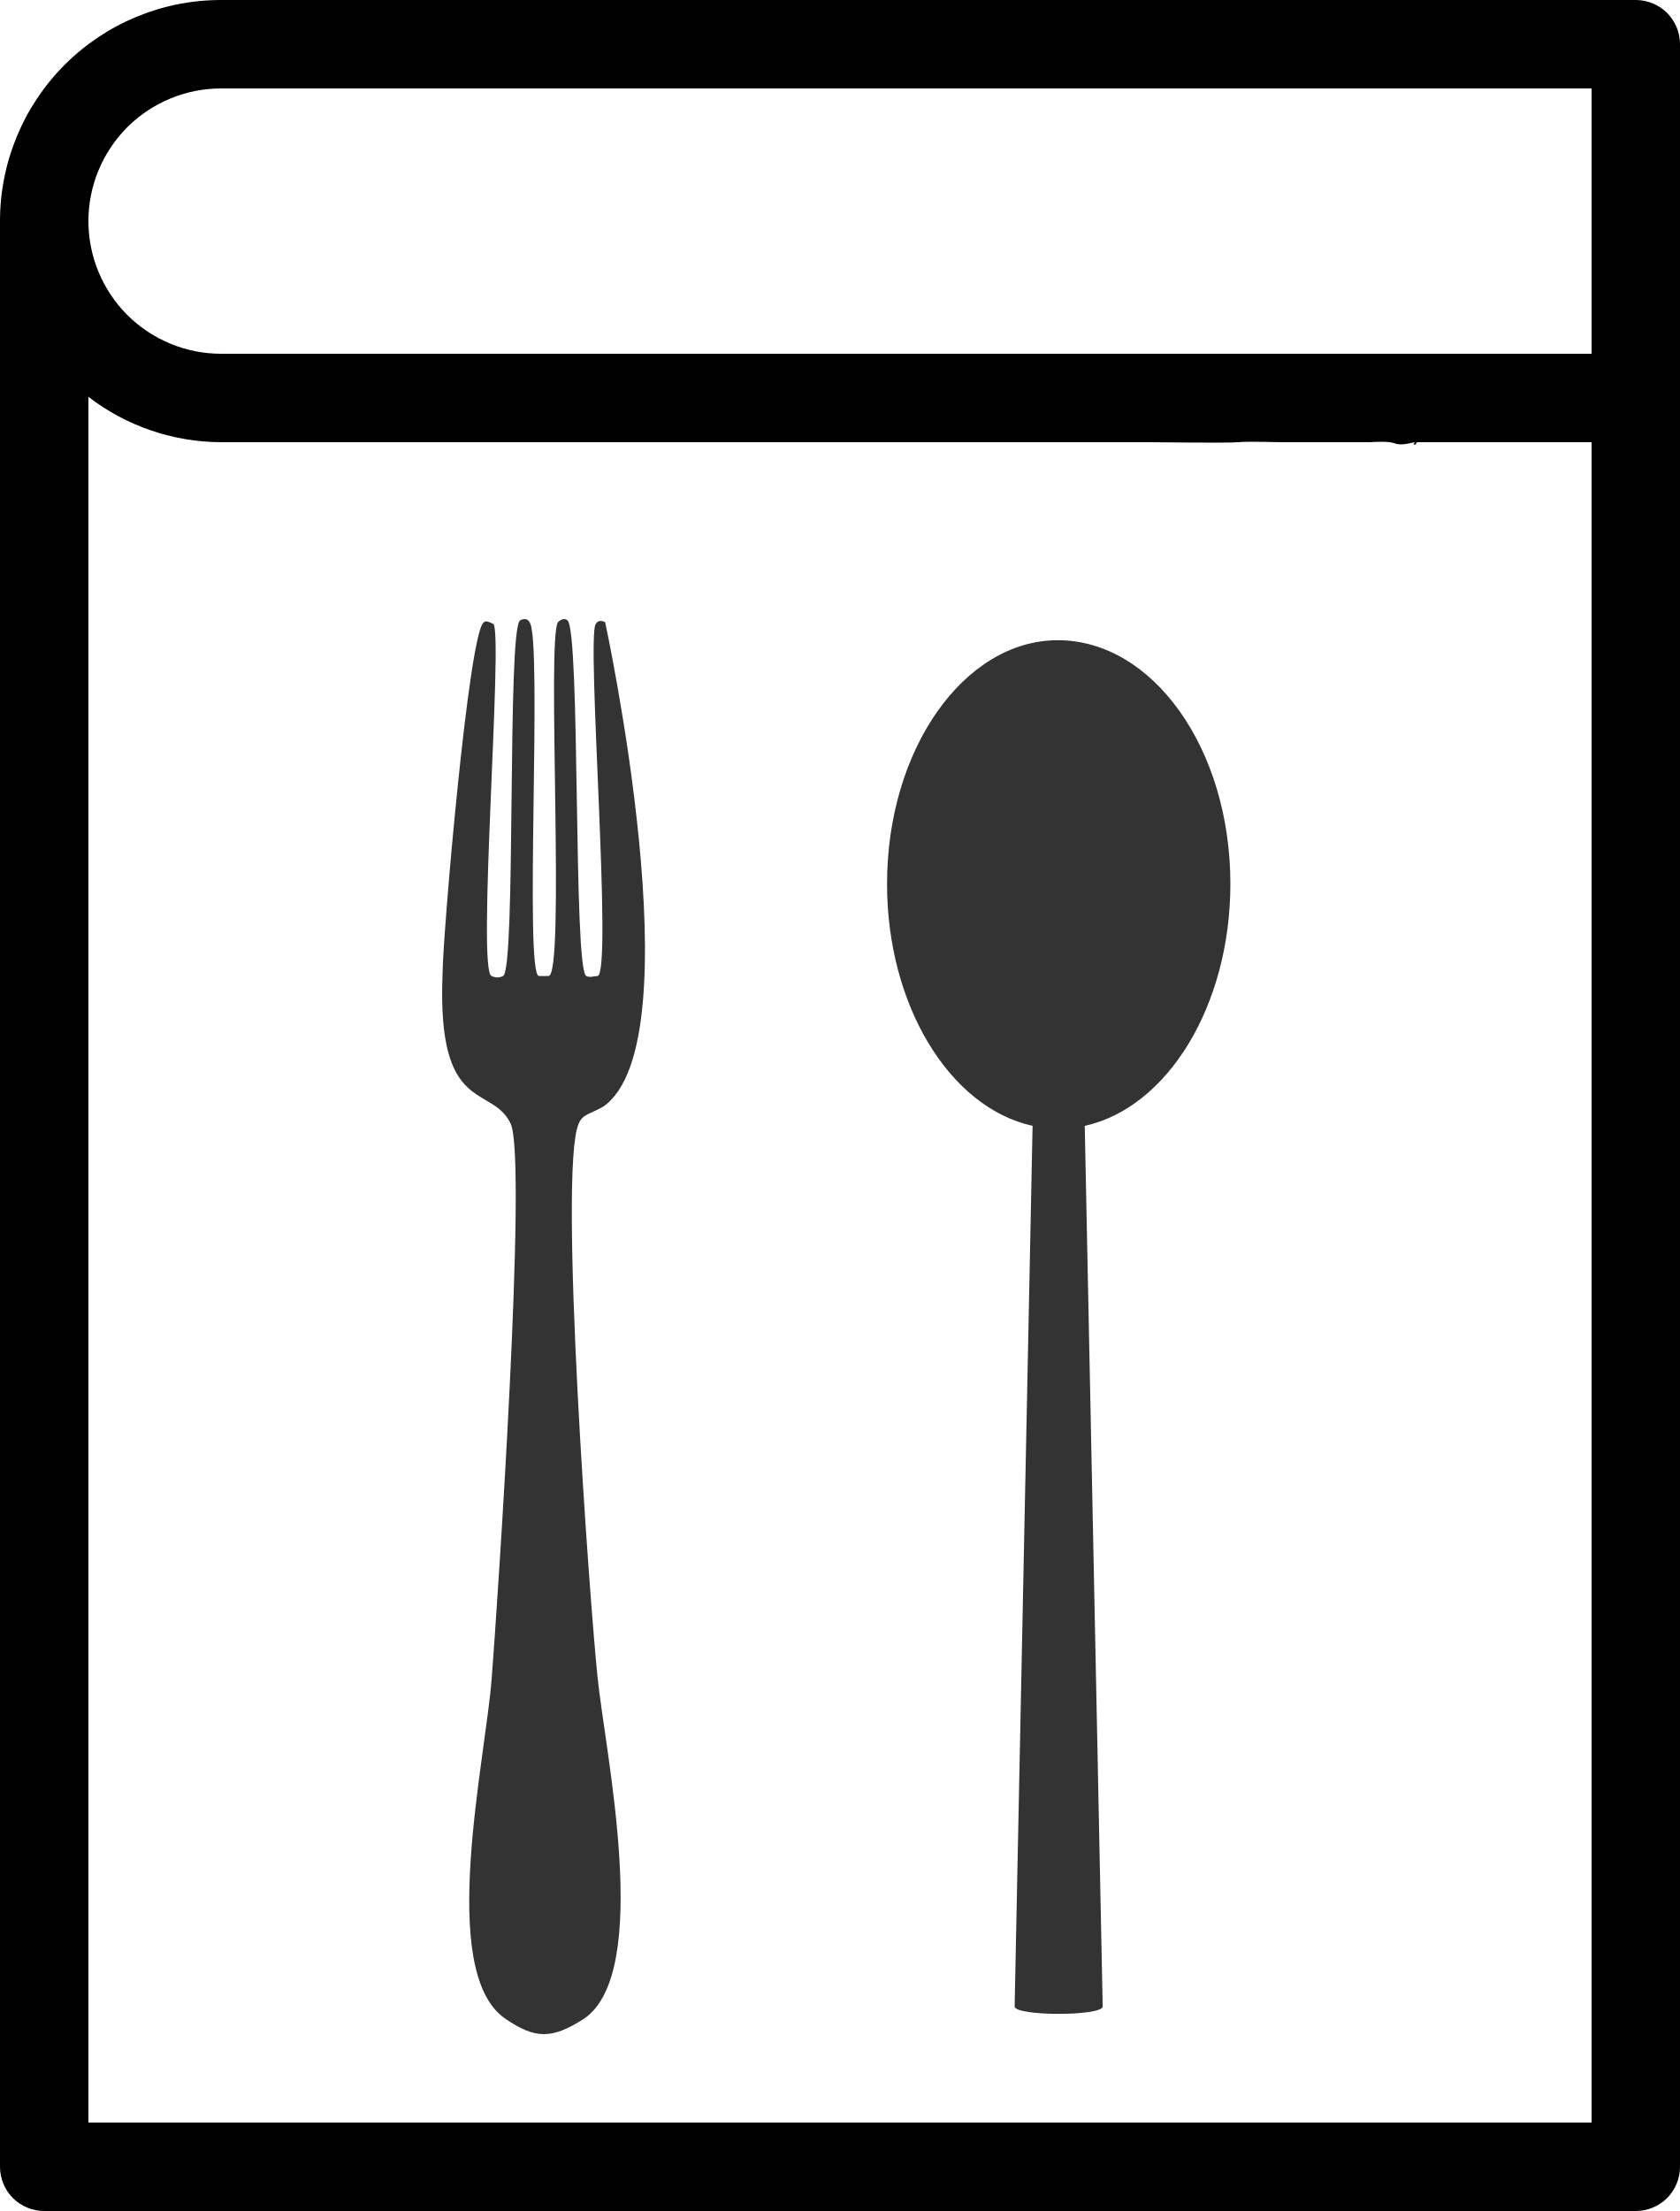
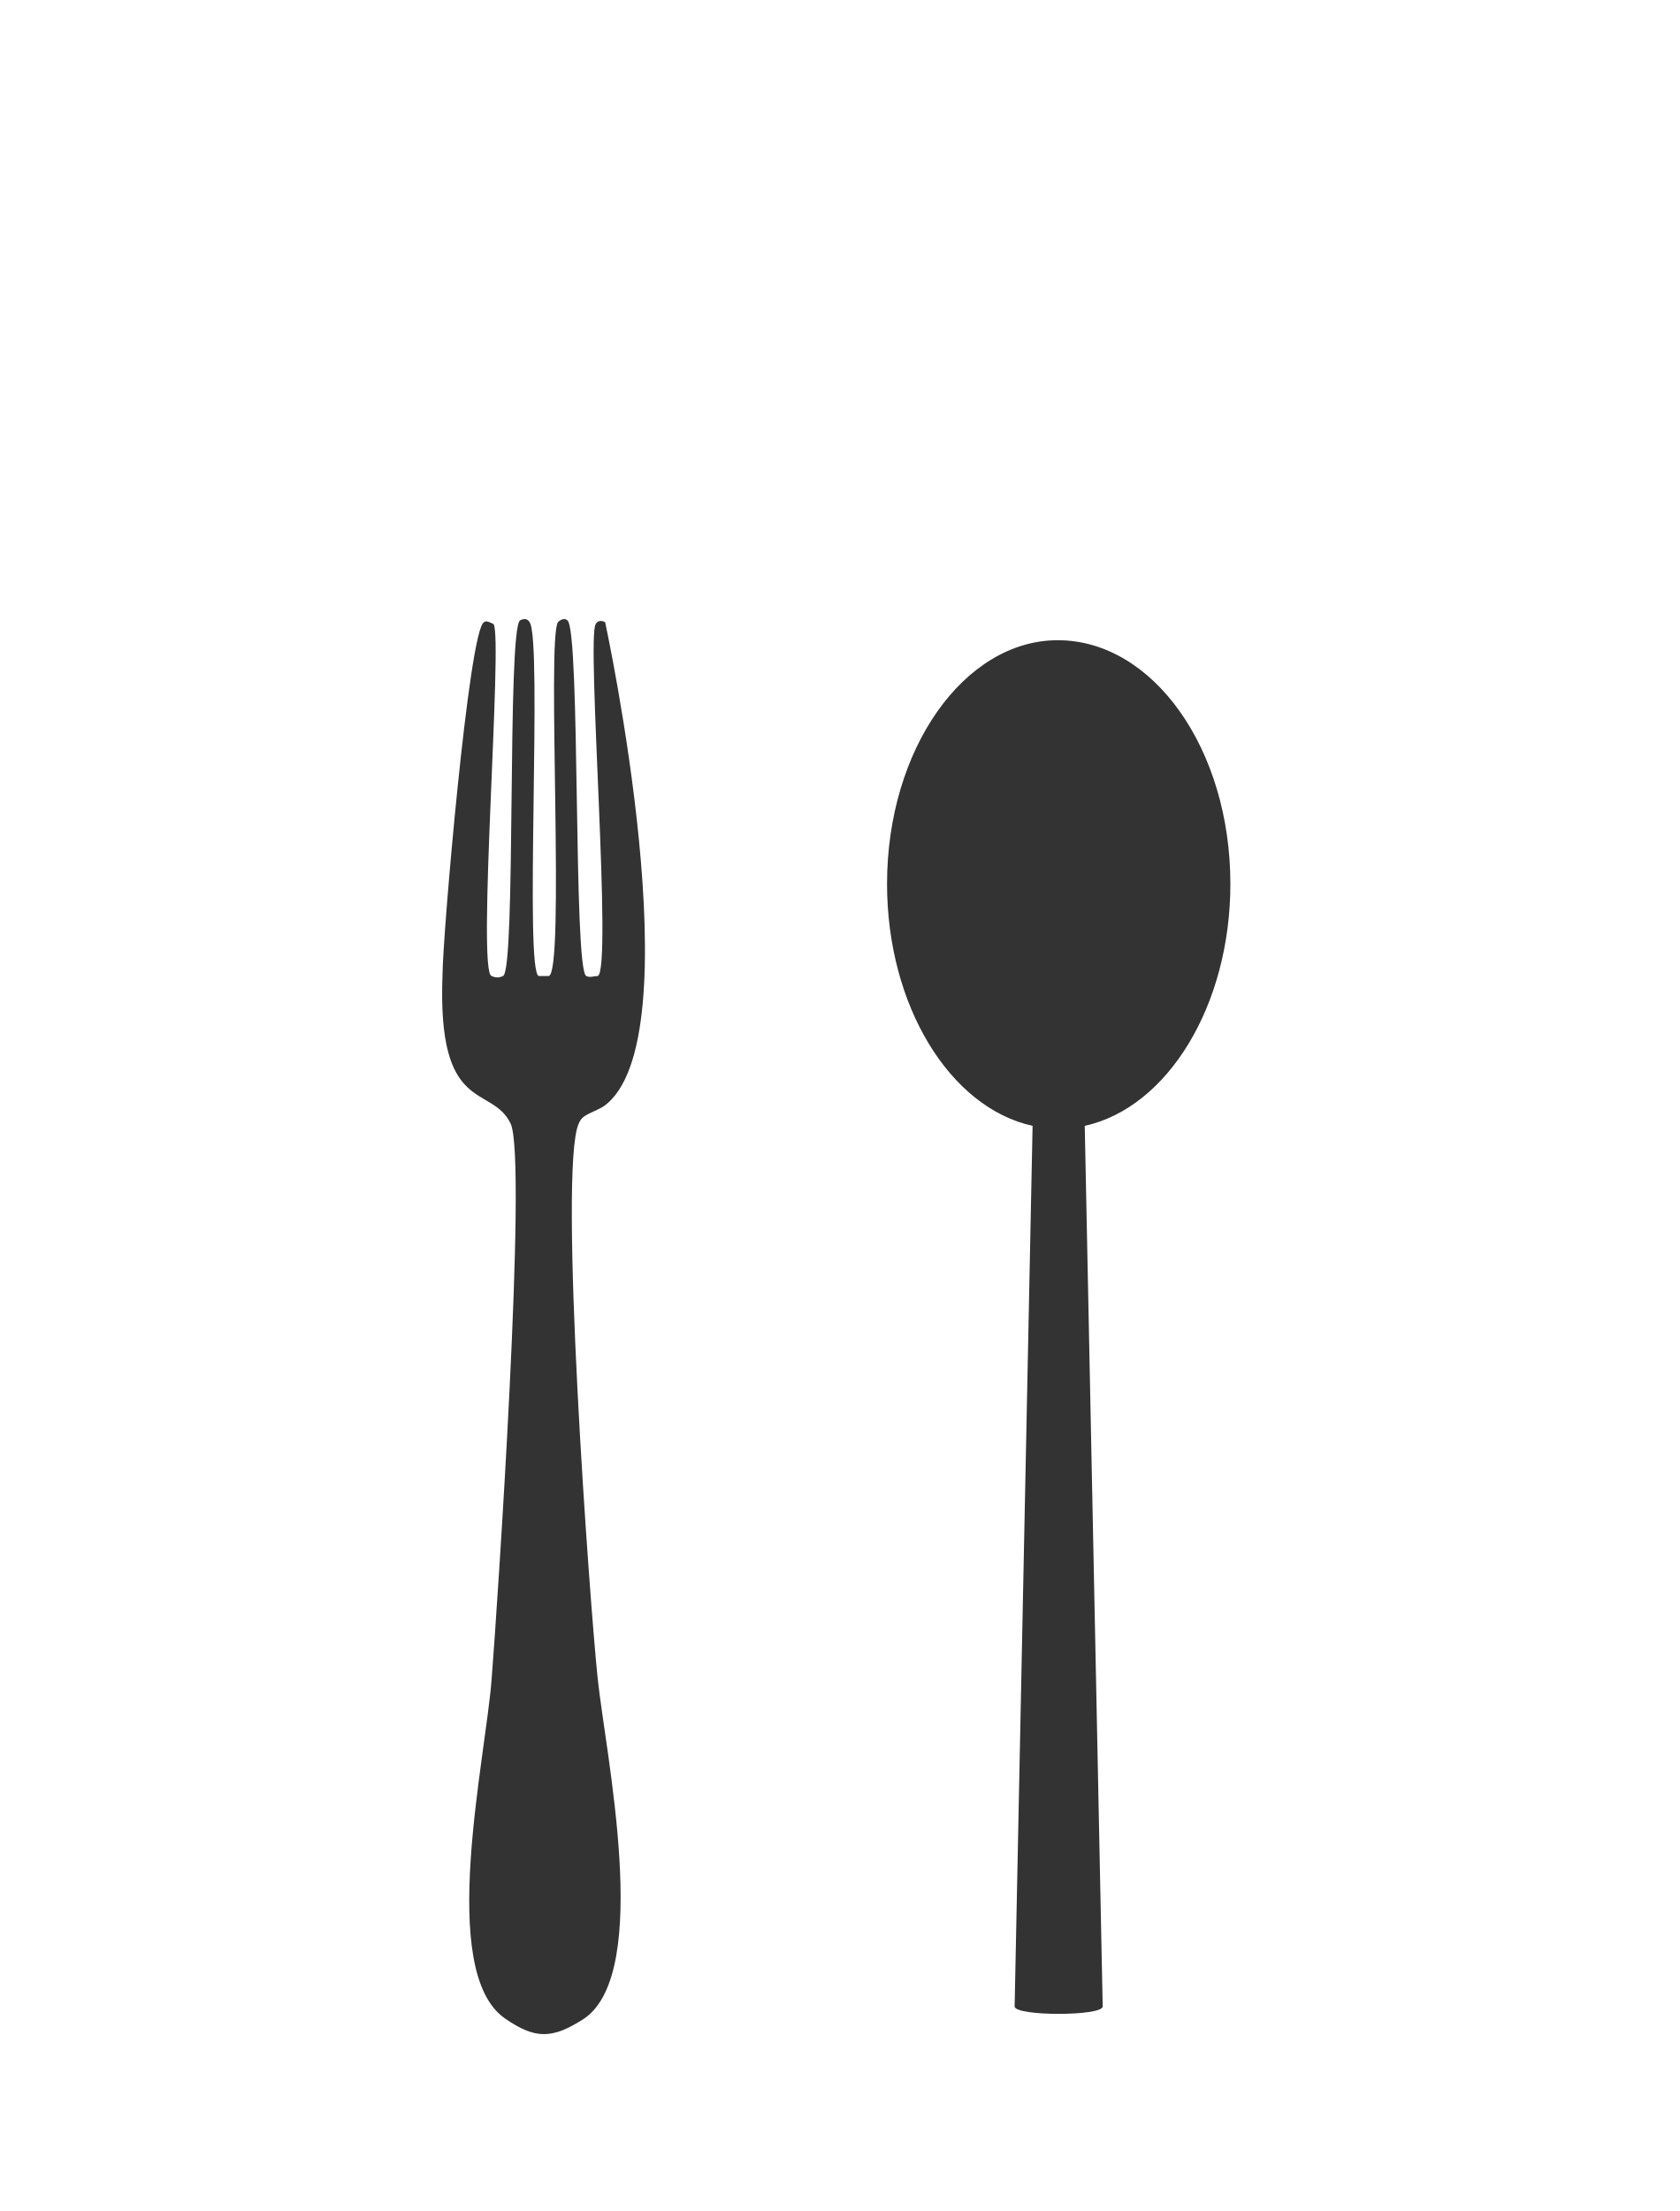
<svg xmlns="http://www.w3.org/2000/svg" width="19" height="25" viewBox="0 0 19 25" fill="none">
-   <path d="M18.5 0H2.5C1.837 0 1.201 0.263 0.732 0.732C0.263 1.201 0 1.837 0 2.5V24.5C0 24.633 0.053 24.76 0.146 24.854C0.24 24.947 0.367 25 0.5 25H18.5C18.633 25 18.76 24.947 18.854 24.854C18.947 24.76 19 24.633 19 24.5V0.5C19 0.367 18.947 0.24 18.854 0.146C18.76 0.053 18.633 0 18.5 0ZM2.5 1H18V4H2.5C2.102 4 1.721 3.842 1.439 3.561C1.158 3.279 1 2.898 1 2.5C1 2.102 1.158 1.721 1.439 1.439C1.721 1.158 2.102 1 2.5 1ZM1 24V4.487C1.43 4.818 1.957 4.998 2.5 5H10H10.813H12H13C13 5 13.906 5.011 14 5C14.094 4.989 14.5 5 14.5 5H15H15.5C15.5 5 15.623 4.989 15.716 5C15.81 5.011 15.784 5.05 16 5C15.95 5.08 16.085 4.959 16 5C16 5.094 16.05 4.92 16 5H18V24H1Z" fill="black" />
  <path fill-rule="evenodd" clip-rule="evenodd" d="M6.844 7.035C6.844 7.035 7.871 11.785 6.823 12.512C6.673 12.598 6.588 12.598 6.545 12.705C6.31 13.218 6.673 18.16 6.759 18.973C6.844 19.807 7.379 22.289 6.609 22.823C6.245 23.059 6.053 23.059 5.711 22.823C4.94 22.289 5.497 19.871 5.561 18.973C5.625 18.16 5.967 13.111 5.775 12.705C5.561 12.255 4.94 12.619 5.005 11.015C5.005 10.608 5.304 7.1 5.475 7.035C5.497 7.014 5.539 7.035 5.582 7.057C5.689 7.207 5.39 11.015 5.561 11.036C5.604 11.057 5.646 11.057 5.689 11.036C5.839 10.972 5.732 7.121 5.882 7.014C5.925 6.993 5.967 6.993 5.989 7.035C6.138 7.228 5.925 11.036 6.096 11.036H6.203C6.395 11.036 6.181 7.228 6.31 7.035C6.352 6.993 6.395 6.993 6.417 7.014C6.566 7.121 6.481 10.972 6.631 11.036C6.673 11.057 6.716 11.036 6.759 11.036C6.93 10.993 6.631 7.207 6.737 7.057C6.759 7.014 6.802 7.014 6.844 7.035Z" fill="#333333" />
  <path fill-rule="evenodd" clip-rule="evenodd" d="M11.963 7.239C13.04 7.239 13.915 8.468 13.915 9.994C13.915 11.371 13.203 12.525 12.268 12.73L12.471 22.687C12.471 22.799 11.475 22.799 11.475 22.687L11.678 12.73C10.743 12.525 10.032 11.371 10.032 9.994C10.032 8.468 10.906 7.239 11.963 7.239Z" fill="#333333" />
</svg>
